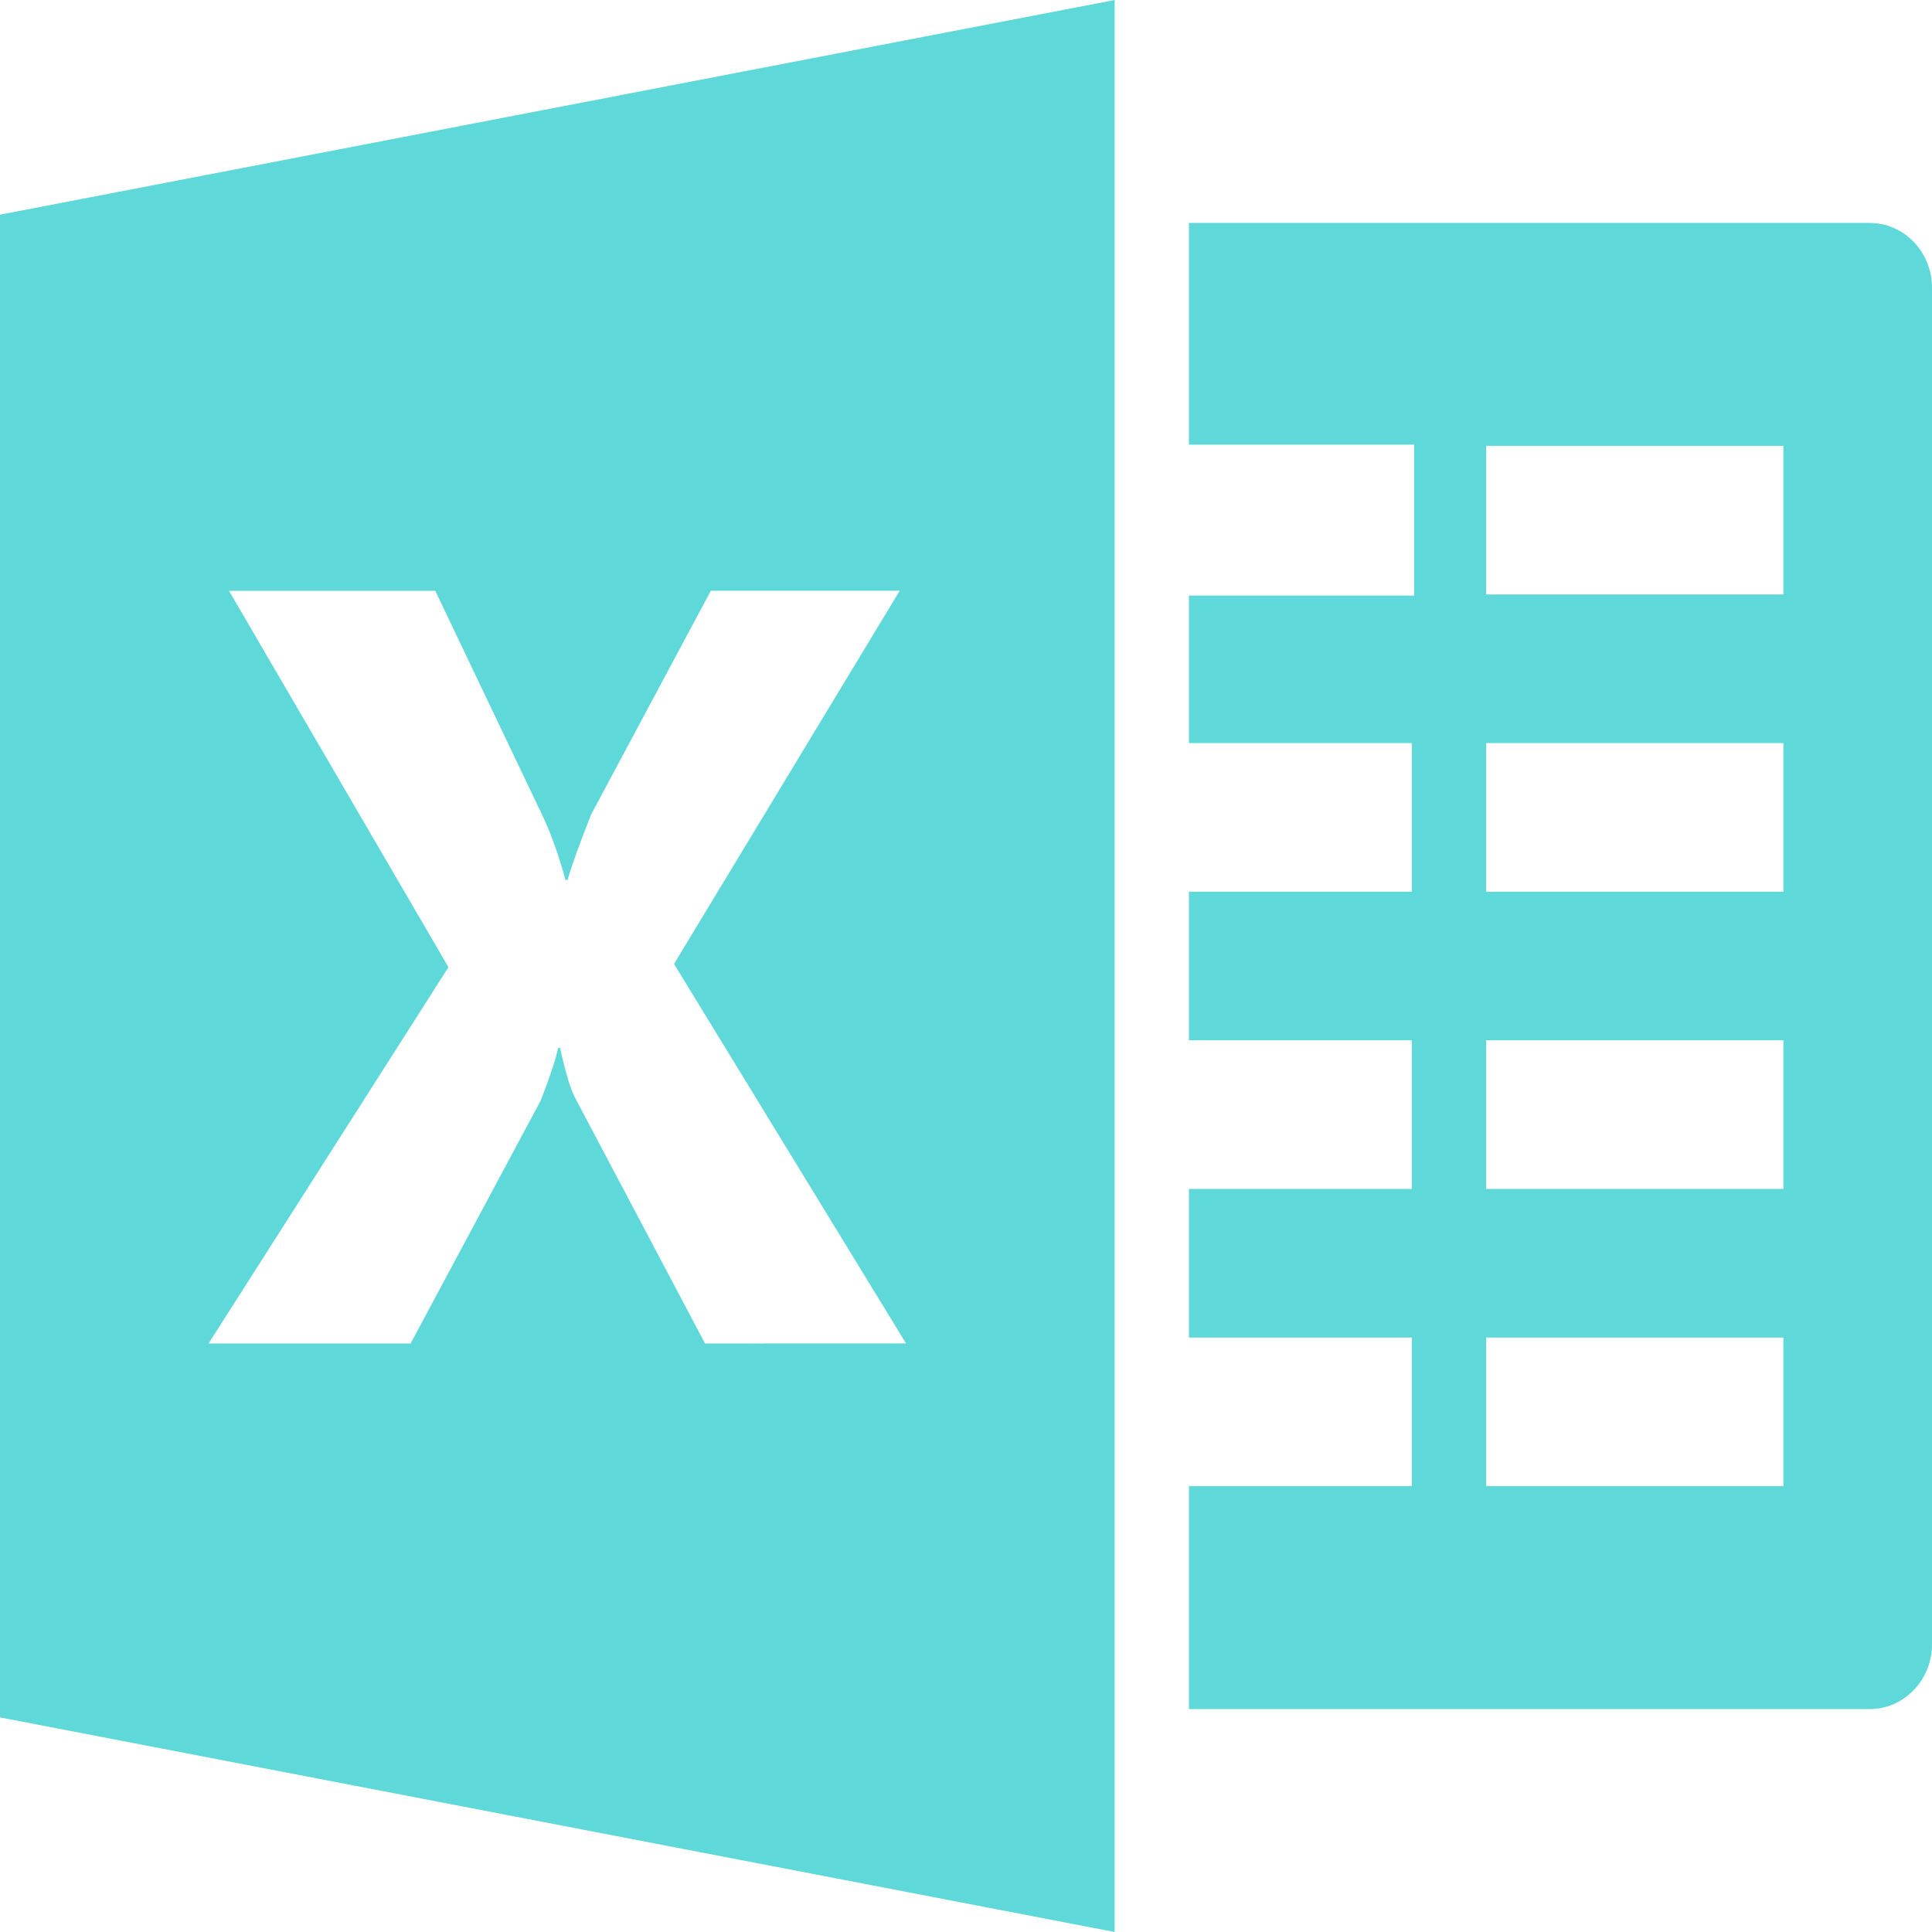
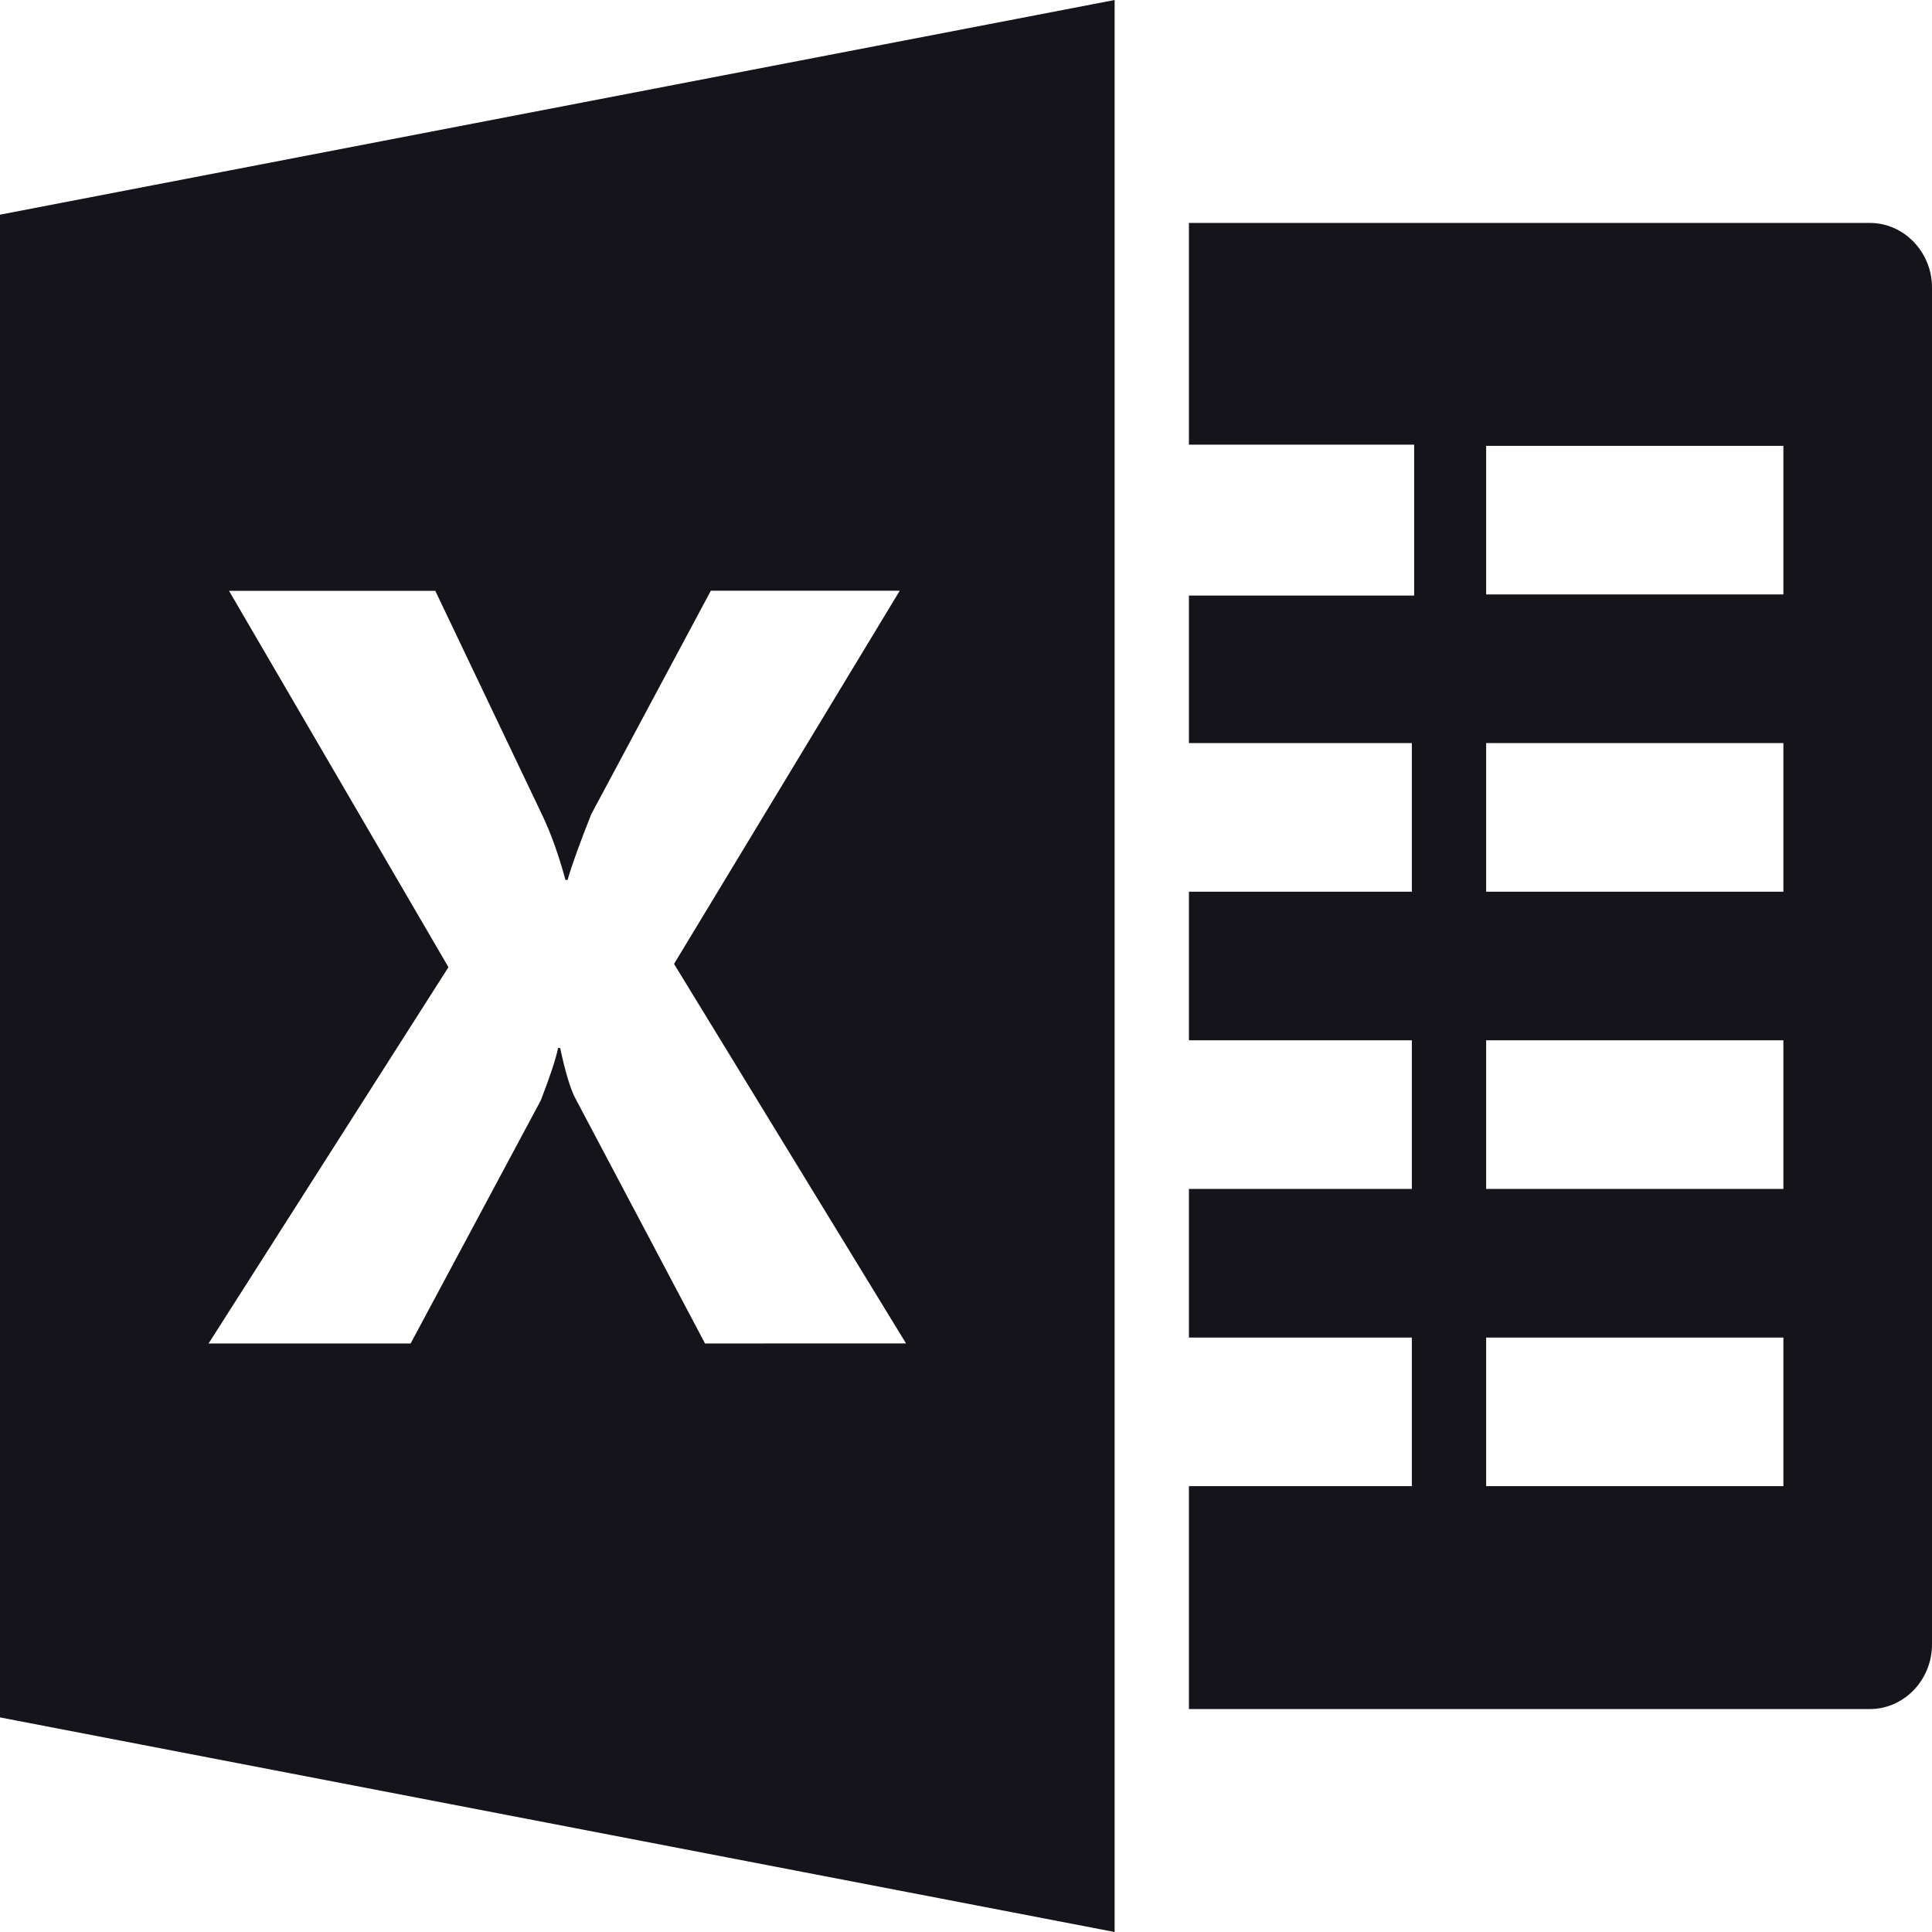
<svg xmlns="http://www.w3.org/2000/svg" height="800px" width="800px" version="1.1" id="Capa_1" viewBox="0 0 26 26" xml:space="preserve" fill="#000000">
  <g id="SVGRepo_bgCarrier" stroke-width="0" />
  <g id="SVGRepo_tracerCarrier" stroke-linecap="round" stroke-linejoin="round" />
  <g id="SVGRepo_iconCarrier">
    <g>
-       <path style="fill:#5ed8d8;" d="M25.162,3H16v2.984h3.031v2.031H16V10h3v2h-3v2h3v2h-3v2h3v2h-3v3h9.162 C25.623,23,26,22.609,26,22.13V3.87C26,3.391,25.623,3,25.162,3z M24,20h-4v-2h4V20z M24,16h-4v-2h4V16z M24,12h-4v-2h4V12z M24,8 h-4V6h4V8z" />
-       <path style="fill:#5ed8d8;" d="M0,2.889v20.223L15,26V0L0,2.889z M9.488,18.08l-1.745-3.299c-0.066-0.123-0.134-0.349-0.205-0.678 H7.511C7.478,14.258,7.4,14.494,7.277,14.81l-1.751,3.27H2.807l3.228-5.064L3.082,7.951h2.776l1.448,3.037 c0.113,0.24,0.214,0.525,0.304,0.854h0.028c0.057-0.198,0.163-0.492,0.318-0.883l1.61-3.009h2.542l-3.037,5.022l3.122,5.107 L9.488,18.08L9.488,18.08z" />
+       <path style="fill:#15141b;" d="M25.162,3H16v2.984h3.031v2.031H16V10h3v2h-3v2h3v2h-3v2h3v2h-3v3h9.162 C25.623,23,26,22.609,26,22.13V3.87C26,3.391,25.623,3,25.162,3z M24,20h-4v-2h4V20z M24,16h-4v-2h4V16z M24,12h-4v-2h4V12z M24,8 h-4V6h4V8z" />
+       <path style="fill:#15141b;" d="M0,2.889v20.223L15,26V0L0,2.889z M9.488,18.08l-1.745-3.299c-0.066-0.123-0.134-0.349-0.205-0.678 H7.511C7.478,14.258,7.4,14.494,7.277,14.81l-1.751,3.27H2.807l3.228-5.064L3.082,7.951h2.776l1.448,3.037 c0.113,0.24,0.214,0.525,0.304,0.854h0.028c0.057-0.198,0.163-0.492,0.318-0.883l1.61-3.009h2.542l-3.037,5.022l3.122,5.107 L9.488,18.08L9.488,18.08z" />
    </g>
  </g>
</svg>
